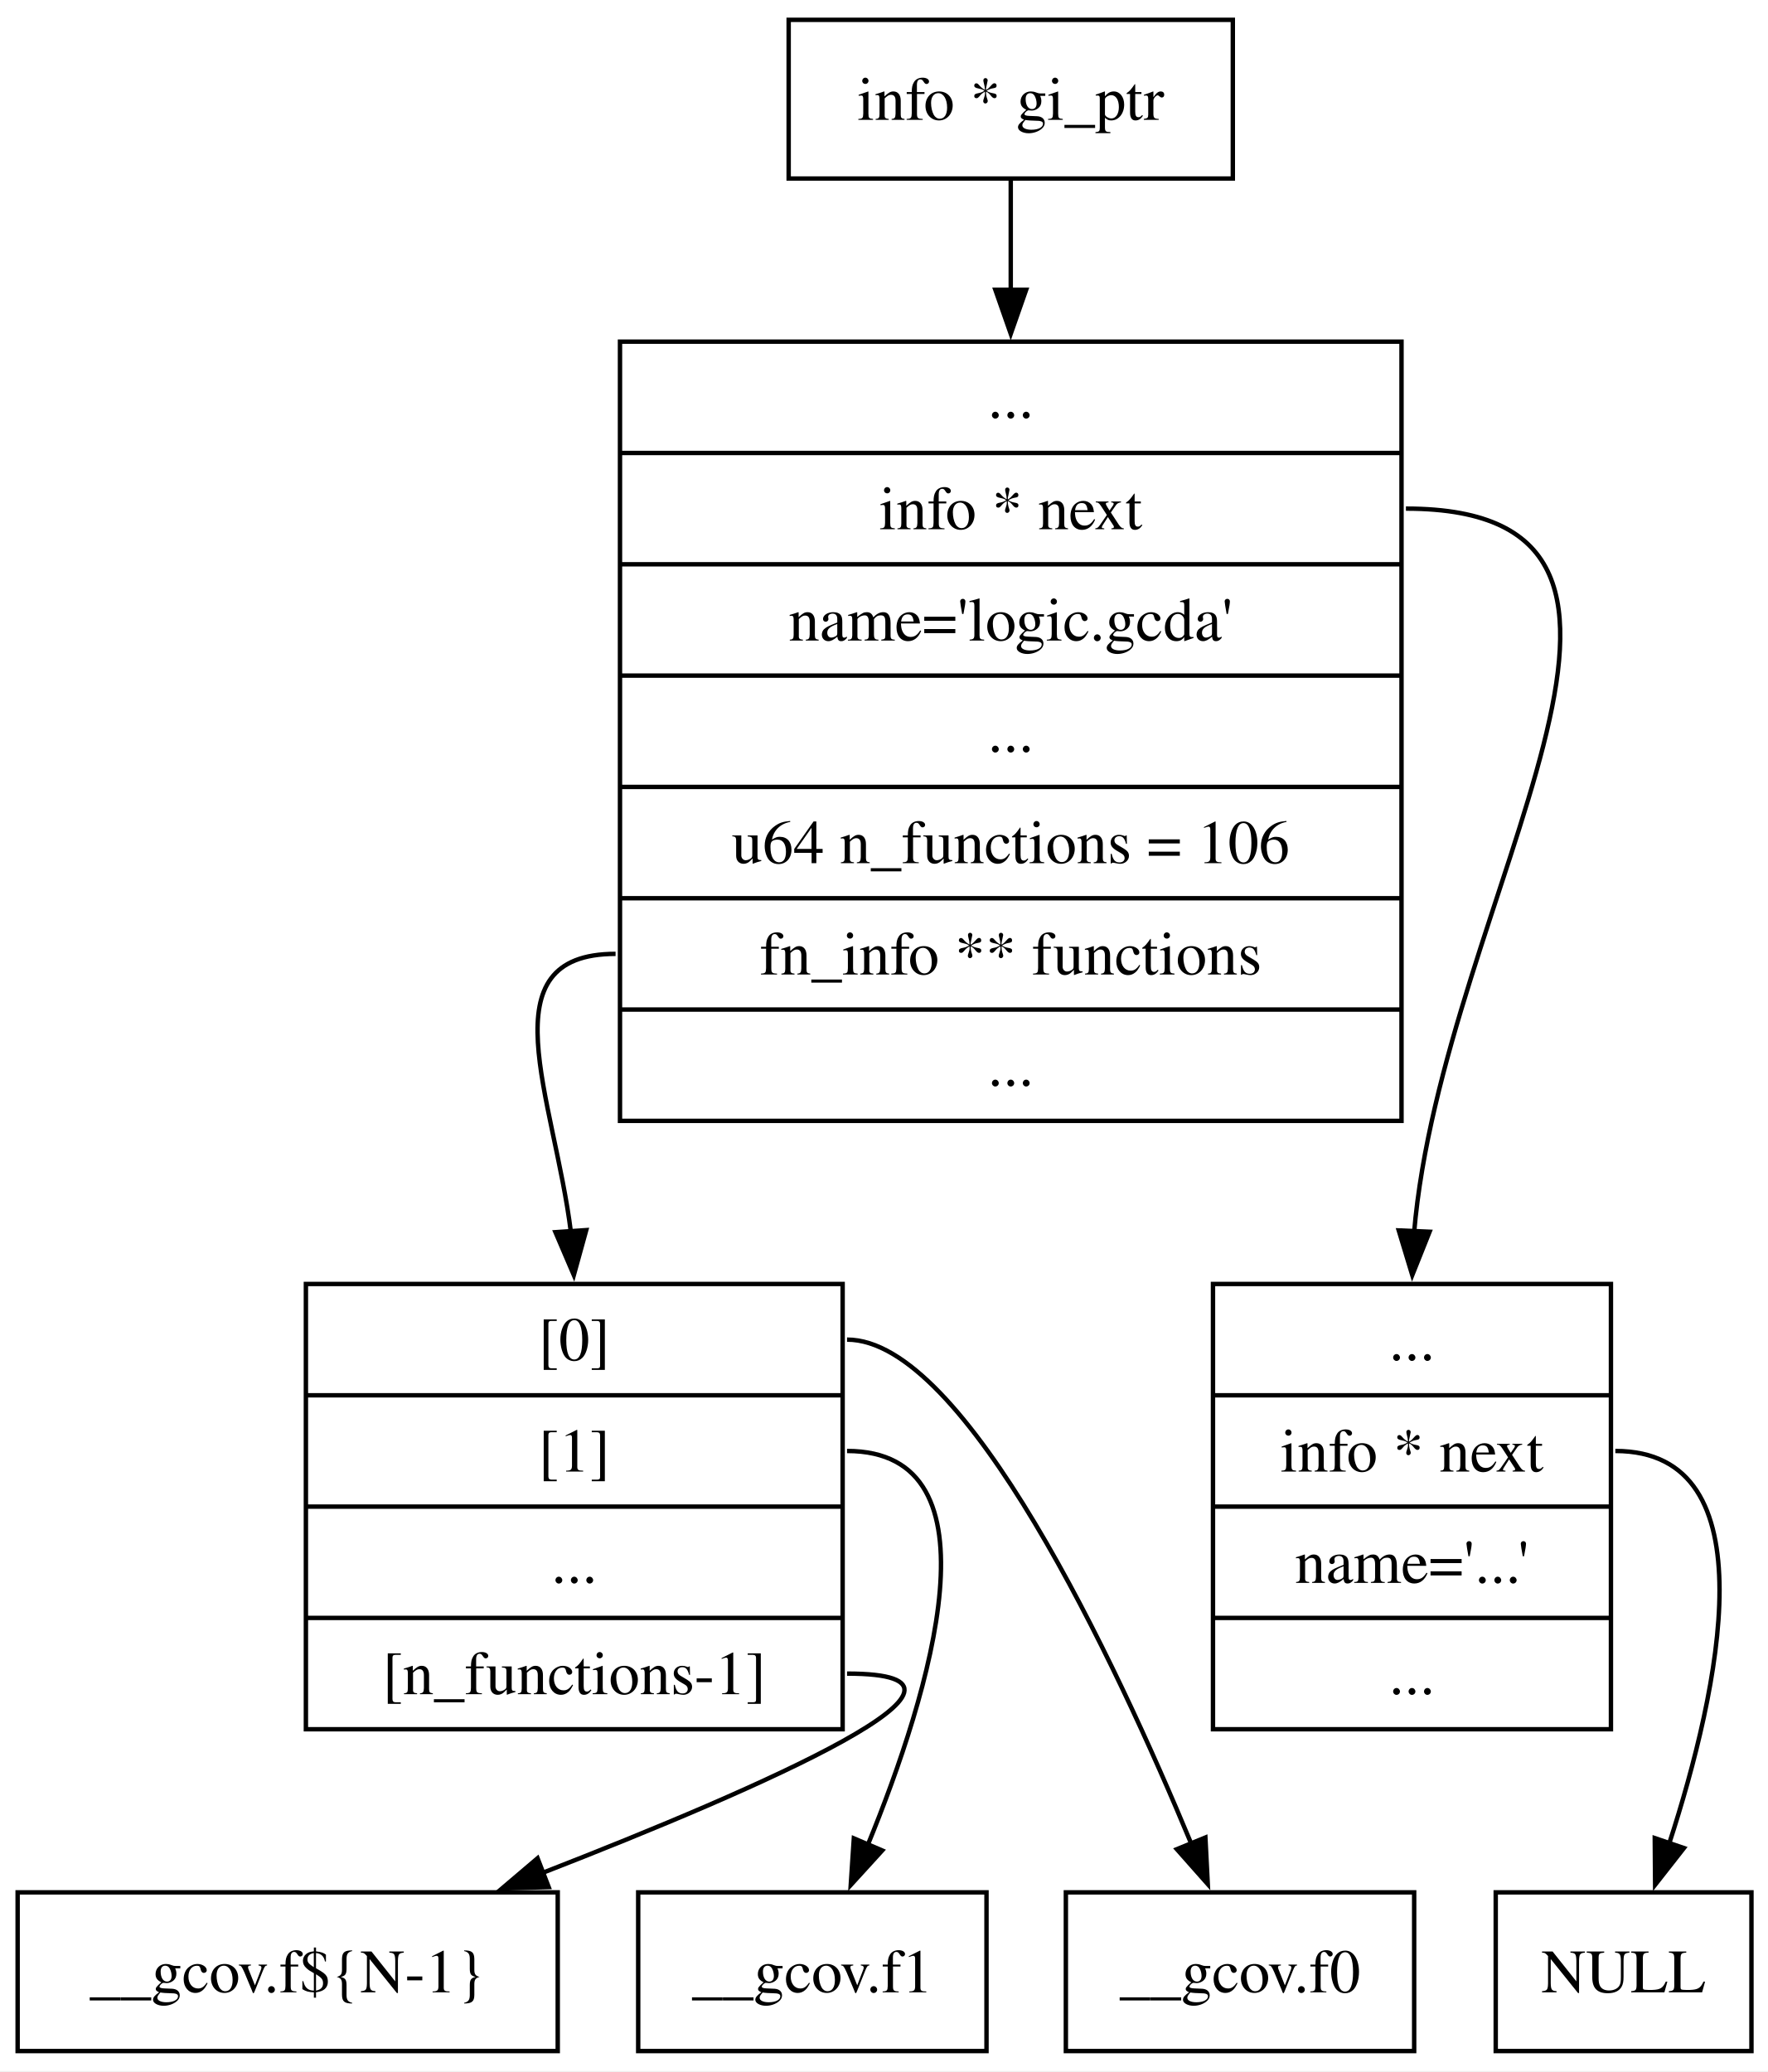
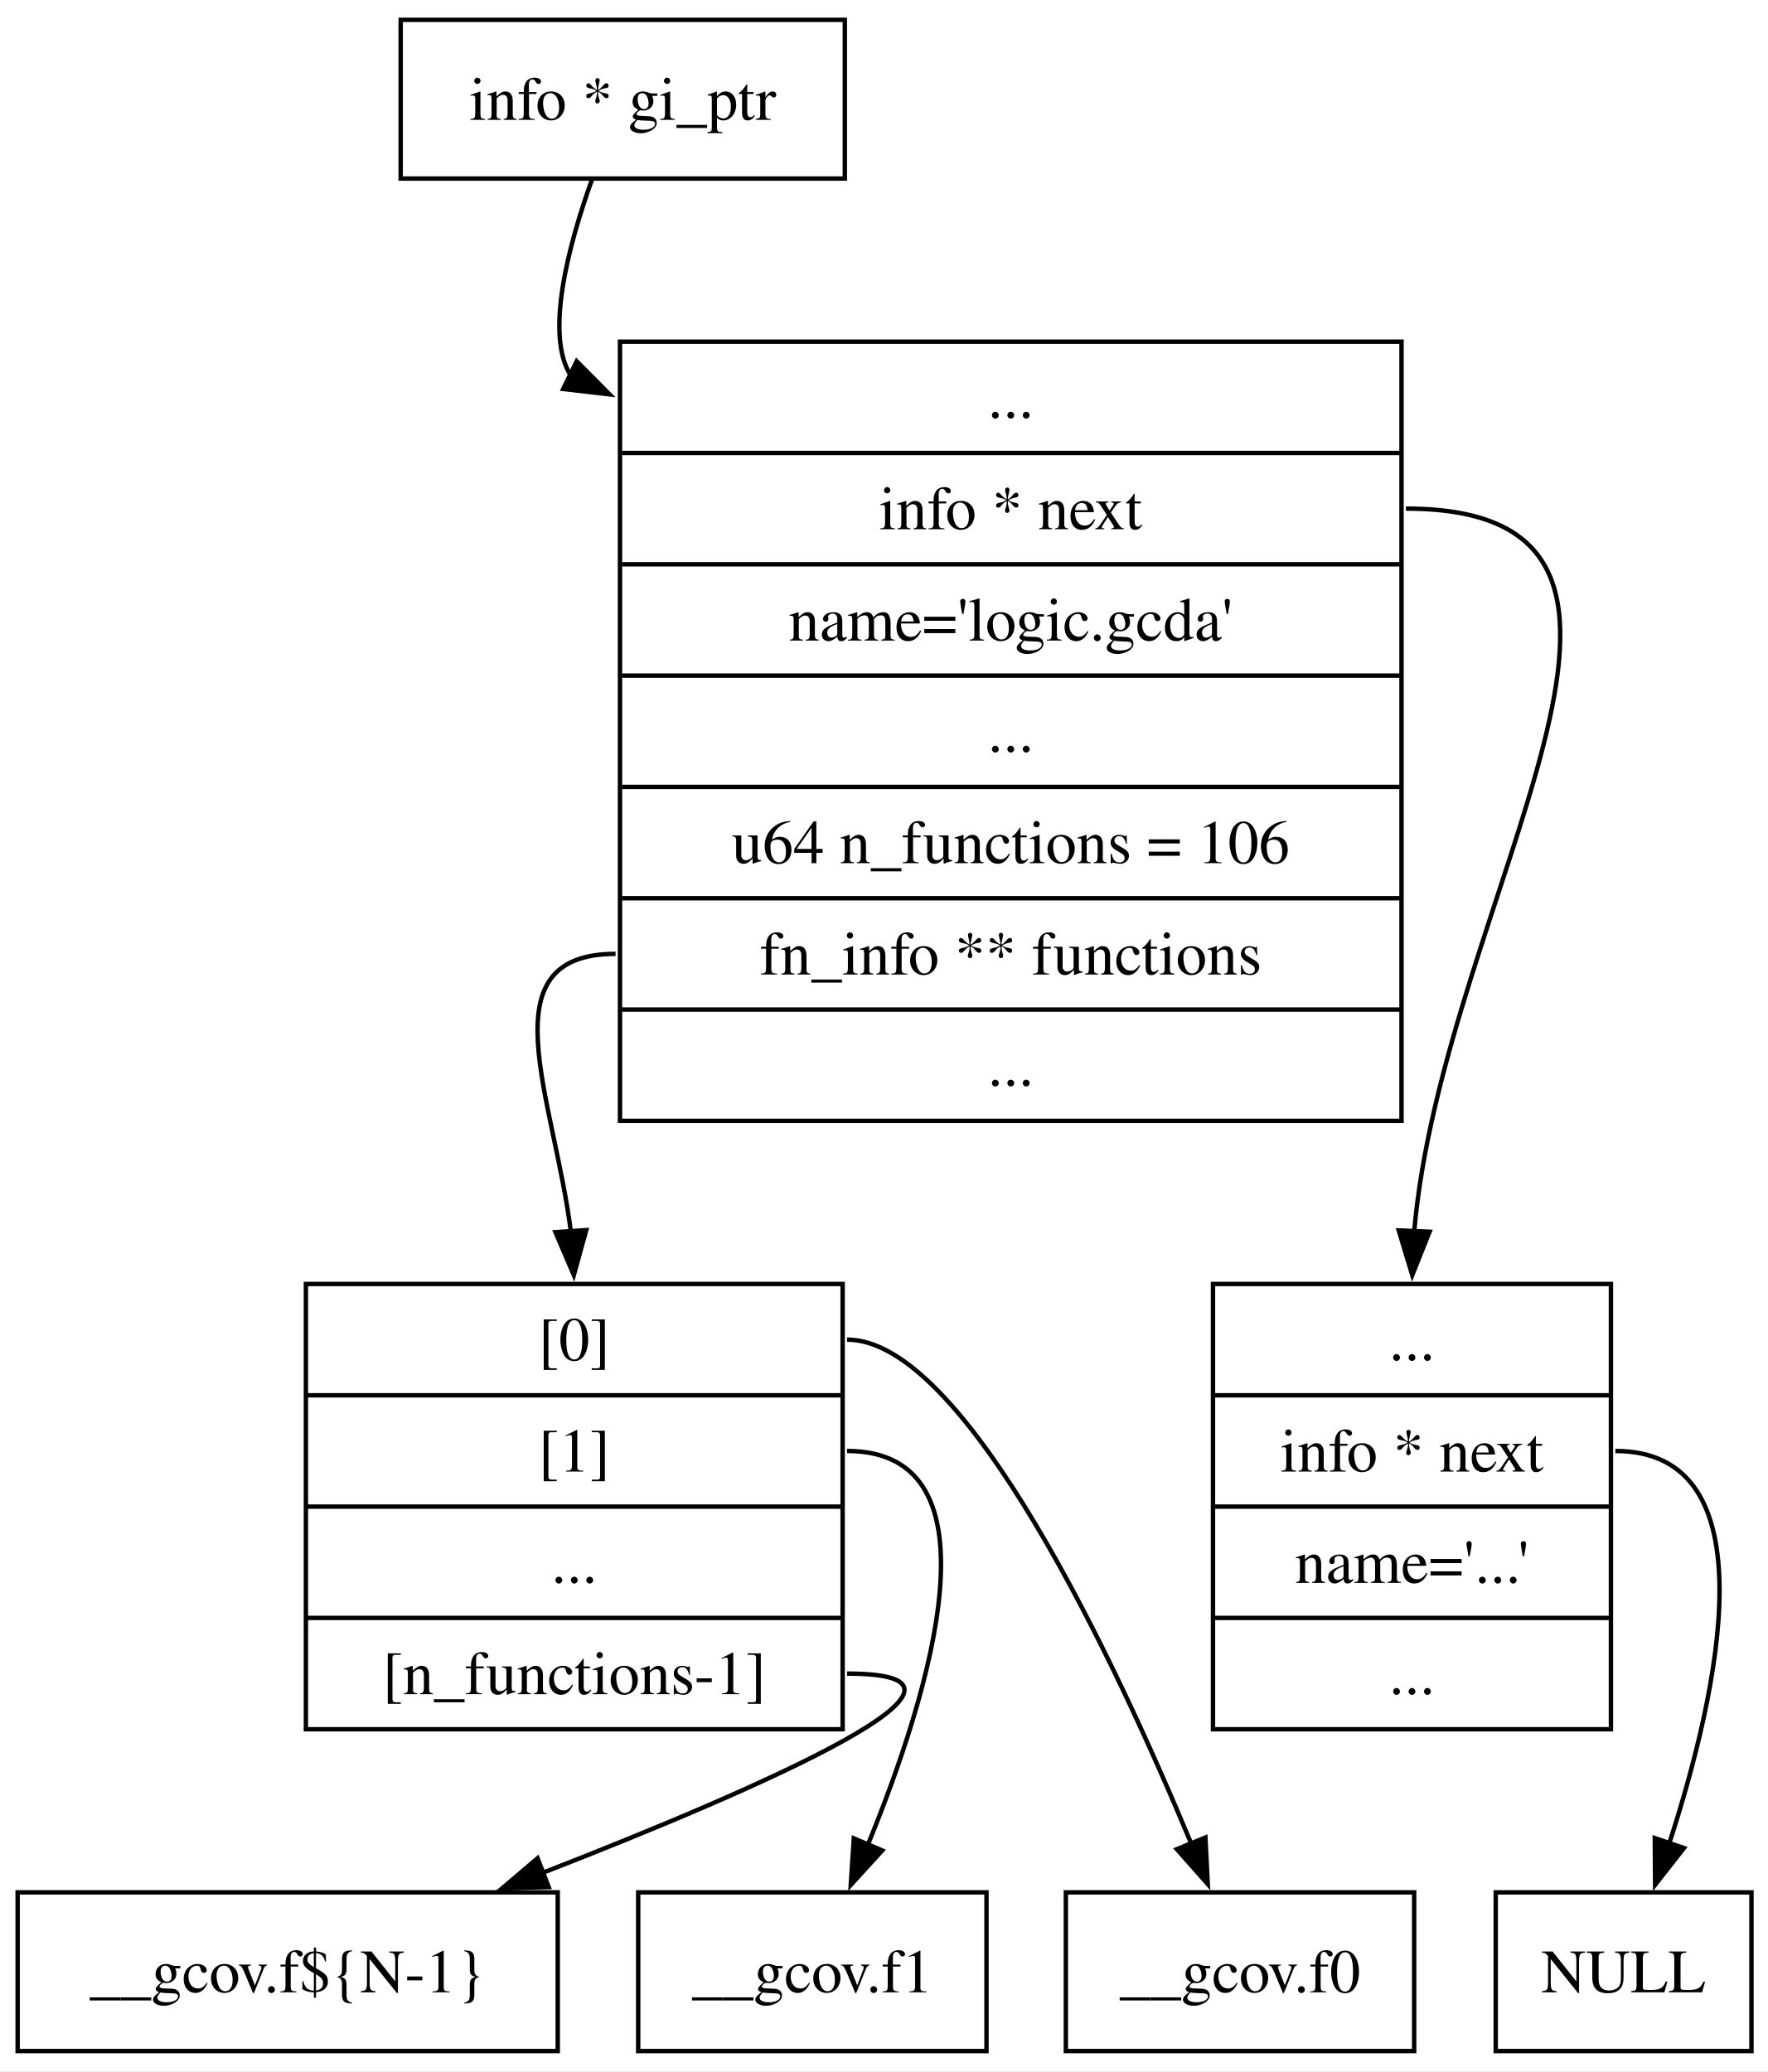
<svg xmlns="http://www.w3.org/2000/svg" width="401pt" height="470pt" viewBox="0.00 0.00 401.00 470.00">
  <g id="graph0" class="graph" transform="scale(1 1) rotate(0) translate(4 465.75)">
    <polygon fill="white" stroke="none" points="-4,4 -4,-465.75 397.25,-465.75 397.25,4 -4,4" />
    <g id="node1" class="node">
-       <polygon fill="none" stroke="black" points="174.88,-425.25 174.88,-461.25 275.62,-461.25 275.62,-425.25 174.88,-425.25" />
-       <text xml:space="preserve" text-anchor="middle" x="225.25" y="-438.57" font-family="Times,serif" font-size="14.00">info * gi_ptr</text>
+       <polygon fill="none" stroke="black" points="86.88,-425.25 86.88,-461.25 187.62,-461.25 187.62,-425.25 86.88,-425.25" />
+       <text xml:space="preserve" text-anchor="middle" x="137.25" y="-438.57" font-family="Times,serif" font-size="14.00">info * gi_ptr</text>
    </g>
    <g id="node2" class="node">
      <polygon fill="none" stroke="black" points="136.62,-211.5 136.62,-388.25 313.88,-388.25 313.88,-211.5 136.62,-211.5" />
      <text xml:space="preserve" text-anchor="middle" x="225.25" y="-370.95" font-family="Times,serif" font-size="14.00">...</text>
      <polyline fill="none" stroke="black" points="136.62,-363 313.88,-363" />
      <text xml:space="preserve" text-anchor="middle" x="225.25" y="-345.7" font-family="Times,serif" font-size="14.00">info * next</text>
      <polyline fill="none" stroke="black" points="136.62,-337.75 313.88,-337.75" />
      <text xml:space="preserve" text-anchor="middle" x="225.25" y="-320.45" font-family="Times,serif" font-size="14.00">name='logic.gcda'</text>
      <polyline fill="none" stroke="black" points="136.62,-312.5 313.88,-312.5" />
      <text xml:space="preserve" text-anchor="middle" x="225.25" y="-295.2" font-family="Times,serif" font-size="14.00">...</text>
      <polyline fill="none" stroke="black" points="136.62,-287.25 313.88,-287.25" />
      <text xml:space="preserve" text-anchor="middle" x="225.25" y="-269.95" font-family="Times,serif" font-size="14.00">u64 n_functions = 106</text>
      <polyline fill="none" stroke="black" points="136.62,-262 313.88,-262" />
      <text xml:space="preserve" text-anchor="middle" x="225.25" y="-244.7" font-family="Times,serif" font-size="14.00">fn_info ** functions</text>
      <polyline fill="none" stroke="black" points="136.62,-236.75 313.88,-236.75" />
      <text xml:space="preserve" text-anchor="middle" x="225.25" y="-219.45" font-family="Times,serif" font-size="14.00">...</text>
    </g>
    <g id="edge1" class="edge">
-       <path fill="none" stroke="black" d="M225.25,-425.09C225.25,-417.42 225.25,-408.25 225.25,-399.9" />
-       <polygon fill="black" stroke="black" points="228.75,-400.03 225.25,-390.03 221.75,-400.03 228.75,-400.03" />
+       <path fill="none" stroke="black" d="M130.29,-425.09C124.98,-410.29 119.51,-389.86 125.45,-380.58" />
+       <polygon fill="black" stroke="black" points="126.8,-383.81 134.26,-376.29 123.74,-377.52 126.8,-383.81" />
    </g>
    <g id="node3" class="node">
      <polygon fill="none" stroke="black" points="65.38,-73.5 65.38,-174.5 187.12,-174.5 187.12,-73.5 65.38,-73.5" />
      <text xml:space="preserve" text-anchor="middle" x="126.25" y="-157.2" font-family="Times,serif" font-size="14.00">[0]</text>
      <polyline fill="none" stroke="black" points="65.38,-149.25 187.12,-149.25" />
      <text xml:space="preserve" text-anchor="middle" x="126.25" y="-131.95" font-family="Times,serif" font-size="14.00">[1]</text>
      <polyline fill="none" stroke="black" points="65.38,-124 187.12,-124" />
      <text xml:space="preserve" text-anchor="middle" x="126.25" y="-106.7" font-family="Times,serif" font-size="14.00">...</text>
      <polyline fill="none" stroke="black" points="65.38,-98.75 187.12,-98.75" />
      <text xml:space="preserve" text-anchor="middle" x="126.25" y="-81.45" font-family="Times,serif" font-size="14.00">[n_functions-1]</text>
    </g>
    <g id="edge2" class="edge">
      <path fill="none" stroke="black" d="M135.62,-249.38C105.95,-249.38 121.7,-216.81 125.5,-186.15" />
      <polygon fill="black" stroke="black" points="128.97,-186.72 126.15,-176.51 121.98,-186.25 128.97,-186.72" />
    </g>
    <g id="node7" class="node">
      <polygon fill="none" stroke="black" points="271.12,-73.5 271.12,-174.5 361.38,-174.5 361.38,-73.5 271.12,-73.5" />
      <text xml:space="preserve" text-anchor="middle" x="316.25" y="-157.2" font-family="Times,serif" font-size="14.00">...</text>
      <polyline fill="none" stroke="black" points="271.12,-149.25 361.38,-149.25" />
      <text xml:space="preserve" text-anchor="middle" x="316.25" y="-131.95" font-family="Times,serif" font-size="14.00">info * next</text>
      <polyline fill="none" stroke="black" points="271.12,-124 361.38,-124" />
      <text xml:space="preserve" text-anchor="middle" x="316.25" y="-106.7" font-family="Times,serif" font-size="14.00">name='...'</text>
      <polyline fill="none" stroke="black" points="271.12,-98.75 361.38,-98.75" />
      <text xml:space="preserve" text-anchor="middle" x="316.25" y="-81.45" font-family="Times,serif" font-size="14.00">...</text>
    </g>
    <g id="edge6" class="edge">
      <path fill="none" stroke="black" d="M314.88,-350.38C389.17,-350.38 323.09,-261.87 316.73,-186.08" />
      <polygon fill="black" stroke="black" points="320.25,-186.35 316.32,-176.51 313.25,-186.65 320.25,-186.35" />
    </g>
    <g id="node4" class="node">
      <polygon fill="none" stroke="black" points="0,-0.5 0,-36.5 122.5,-36.5 122.5,-0.5 0,-0.5" />
      <text xml:space="preserve" text-anchor="middle" x="61.25" y="-13.82" font-family="Times,serif" font-size="14.00">__gcov.f${N-1}</text>
    </g>
    <g id="edge3" class="edge">
      <path fill="none" stroke="black" d="M188.12,-86.12C227.73,-86.12 169.03,-60.37 118.96,-40.88" />
      <polygon fill="black" stroke="black" points="120.45,-37.7 109.86,-37.38 117.93,-44.24 120.45,-37.7" />
    </g>
    <g id="node5" class="node">
      <polygon fill="none" stroke="black" points="140.75,-0.5 140.75,-36.5 219.75,-36.5 219.75,-0.5 140.75,-0.5" />
      <text xml:space="preserve" text-anchor="middle" x="180.25" y="-13.82" font-family="Times,serif" font-size="14.00">__gcov.f1</text>
    </g>
    <g id="edge4" class="edge">
      <path fill="none" stroke="black" d="M188.12,-136.62C223.8,-136.62 207,-81.86 192.81,-47.22" />
      <polygon fill="black" stroke="black" points="196.1,-46 188.96,-38.17 189.66,-48.75 196.1,-46" />
    </g>
    <g id="node6" class="node">
      <polygon fill="none" stroke="black" points="237.75,-0.5 237.75,-36.5 316.75,-36.5 316.75,-0.5 237.75,-0.5" />
      <text xml:space="preserve" text-anchor="middle" x="277.25" y="-13.82" font-family="Times,serif" font-size="14.00">__gcov.f0</text>
    </g>
    <g id="edge5" class="edge">
      <path fill="none" stroke="black" d="M188.12,-161.88C214.84,-161.88 248.96,-88.96 266.21,-47.49" />
      <polygon fill="black" stroke="black" points="269.4,-48.94 269.94,-38.36 262.92,-46.29 269.4,-48.94" />
    </g>
    <g id="node8" class="node">
      <polygon fill="none" stroke="black" points="335.25,-0.5 335.25,-36.5 393.25,-36.5 393.25,-0.5 335.25,-0.5" />
      <text xml:space="preserve" text-anchor="middle" x="364.25" y="-13.82" font-family="Times,serif" font-size="14.00">NULL</text>
    </g>
    <g id="edge7" class="edge">
      <path fill="none" stroke="black" d="M362.38,-136.62C397.82,-136.62 385.87,-82.33 374.63,-47.68" />
      <polygon fill="black" stroke="black" points="377.94,-46.55 371.4,-38.21 371.32,-48.81 377.94,-46.55" />
    </g>
  </g>
</svg>
